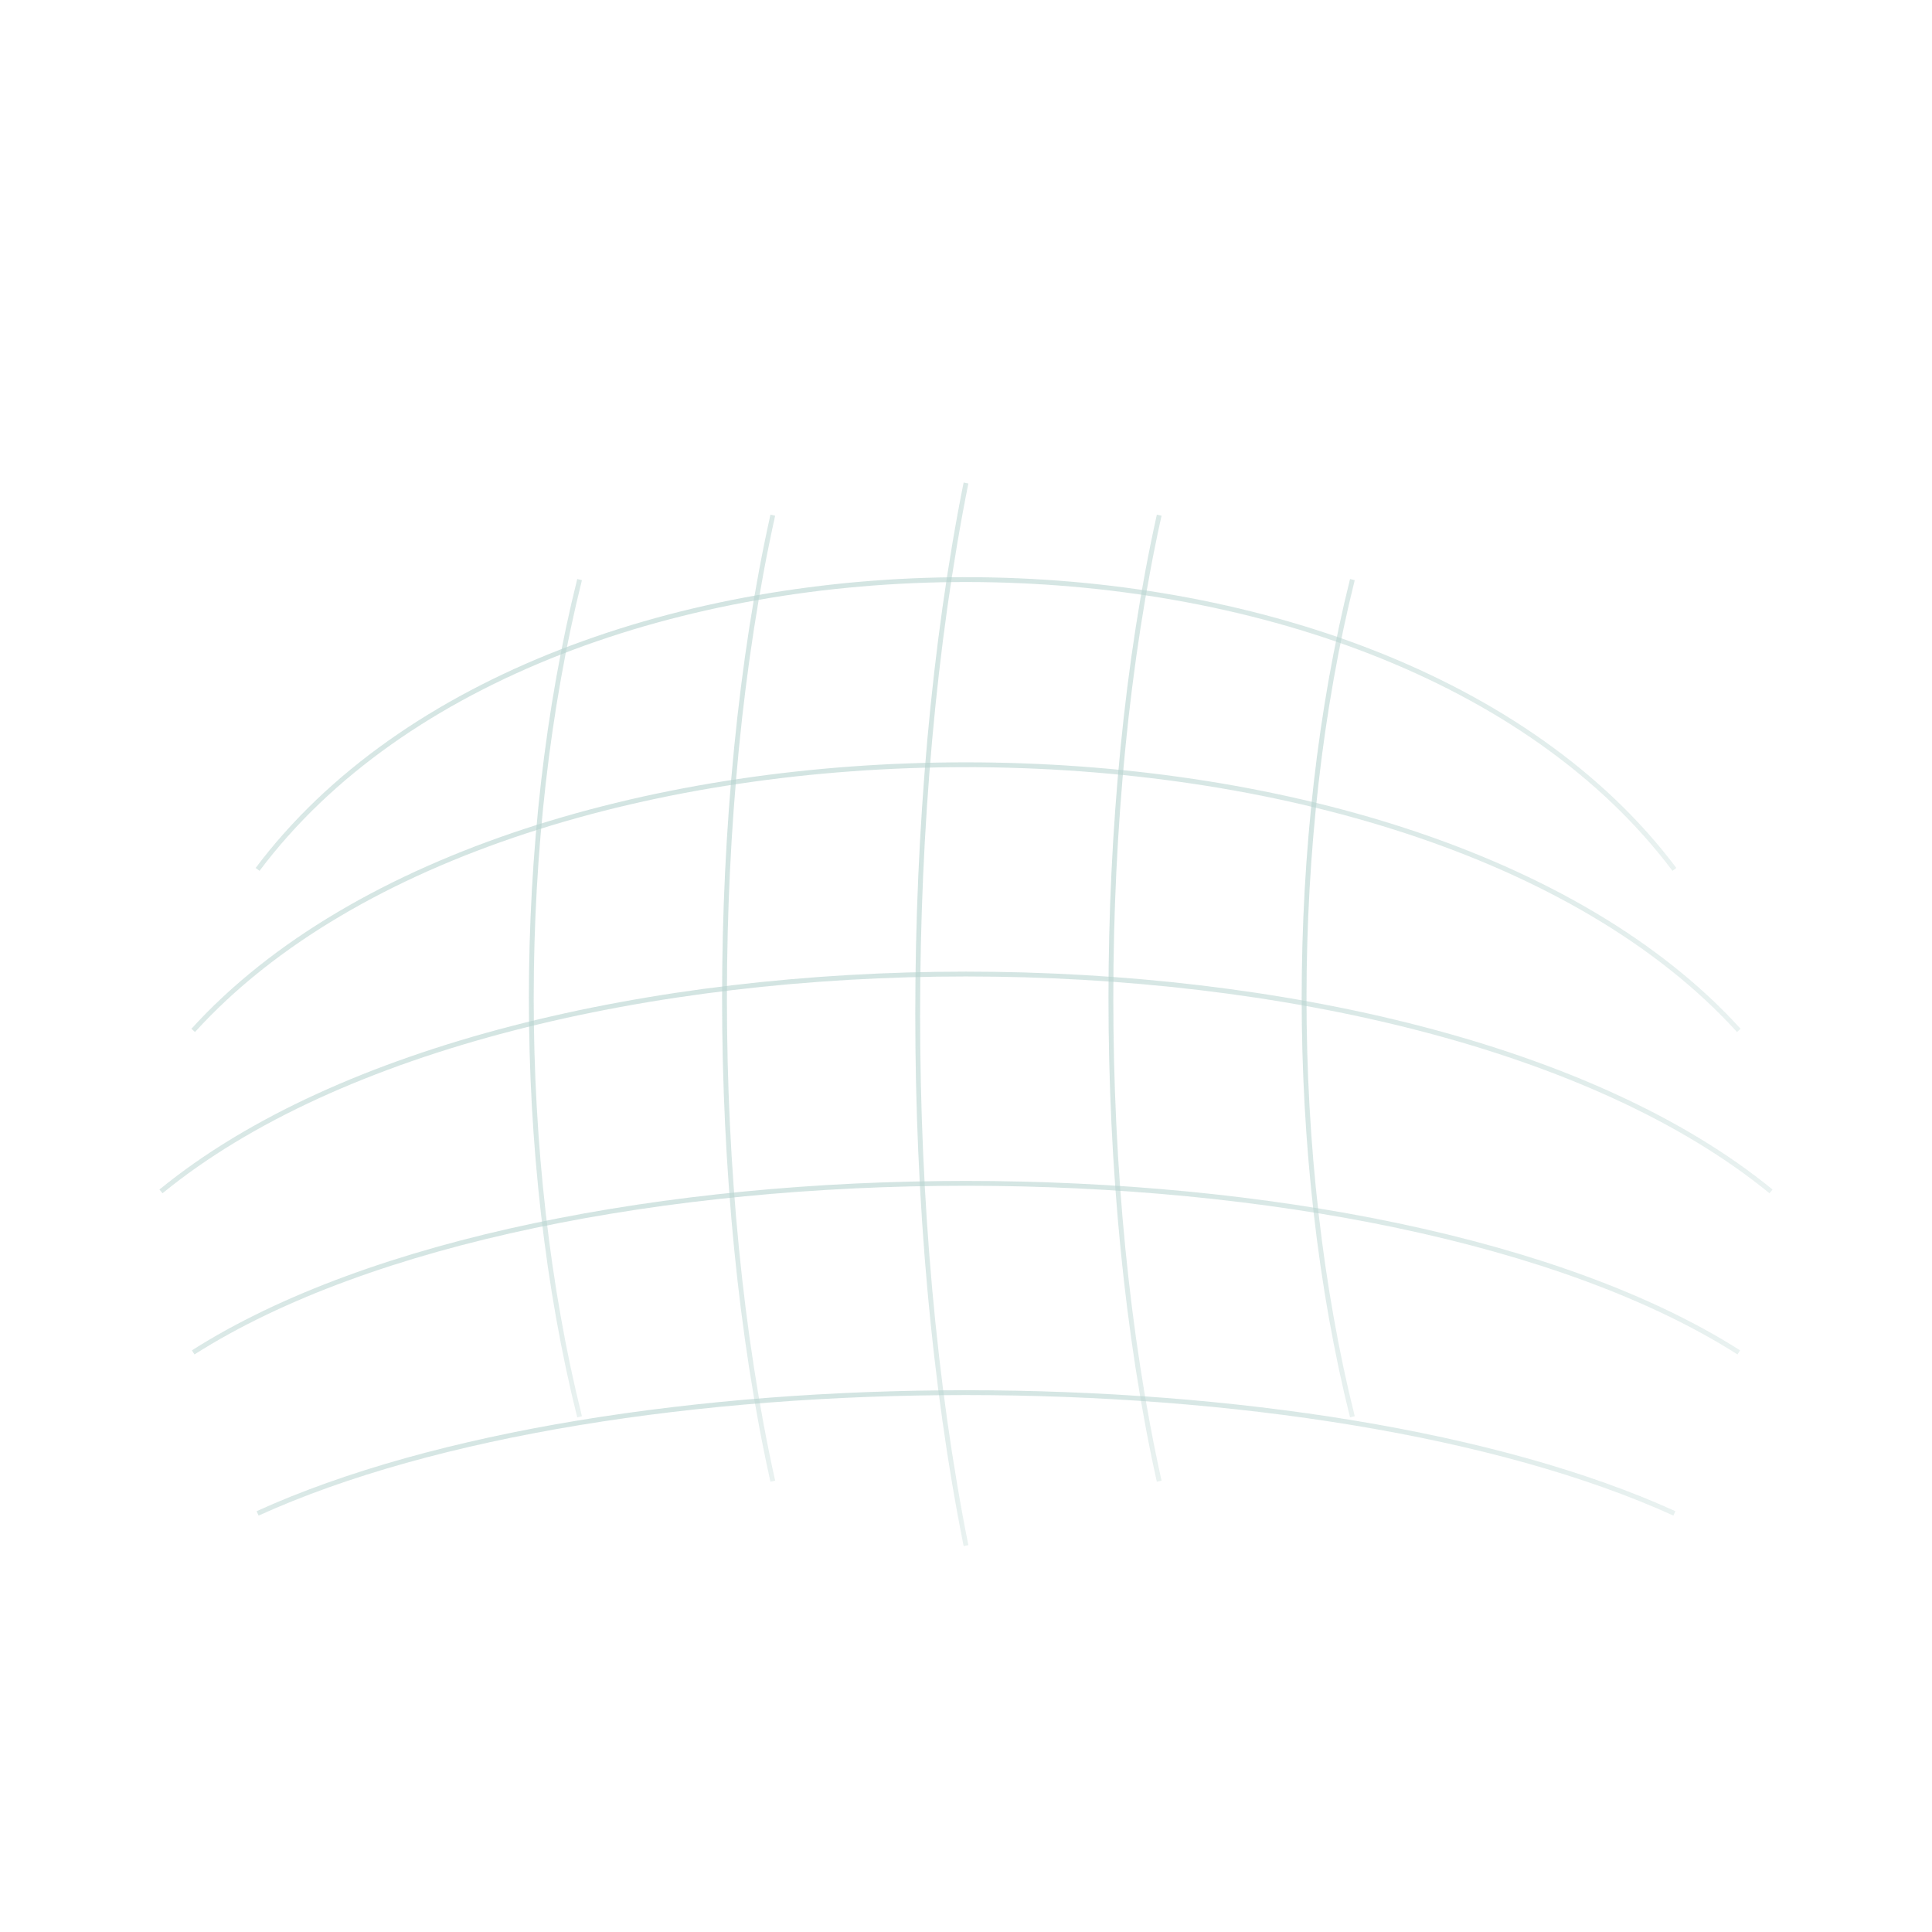
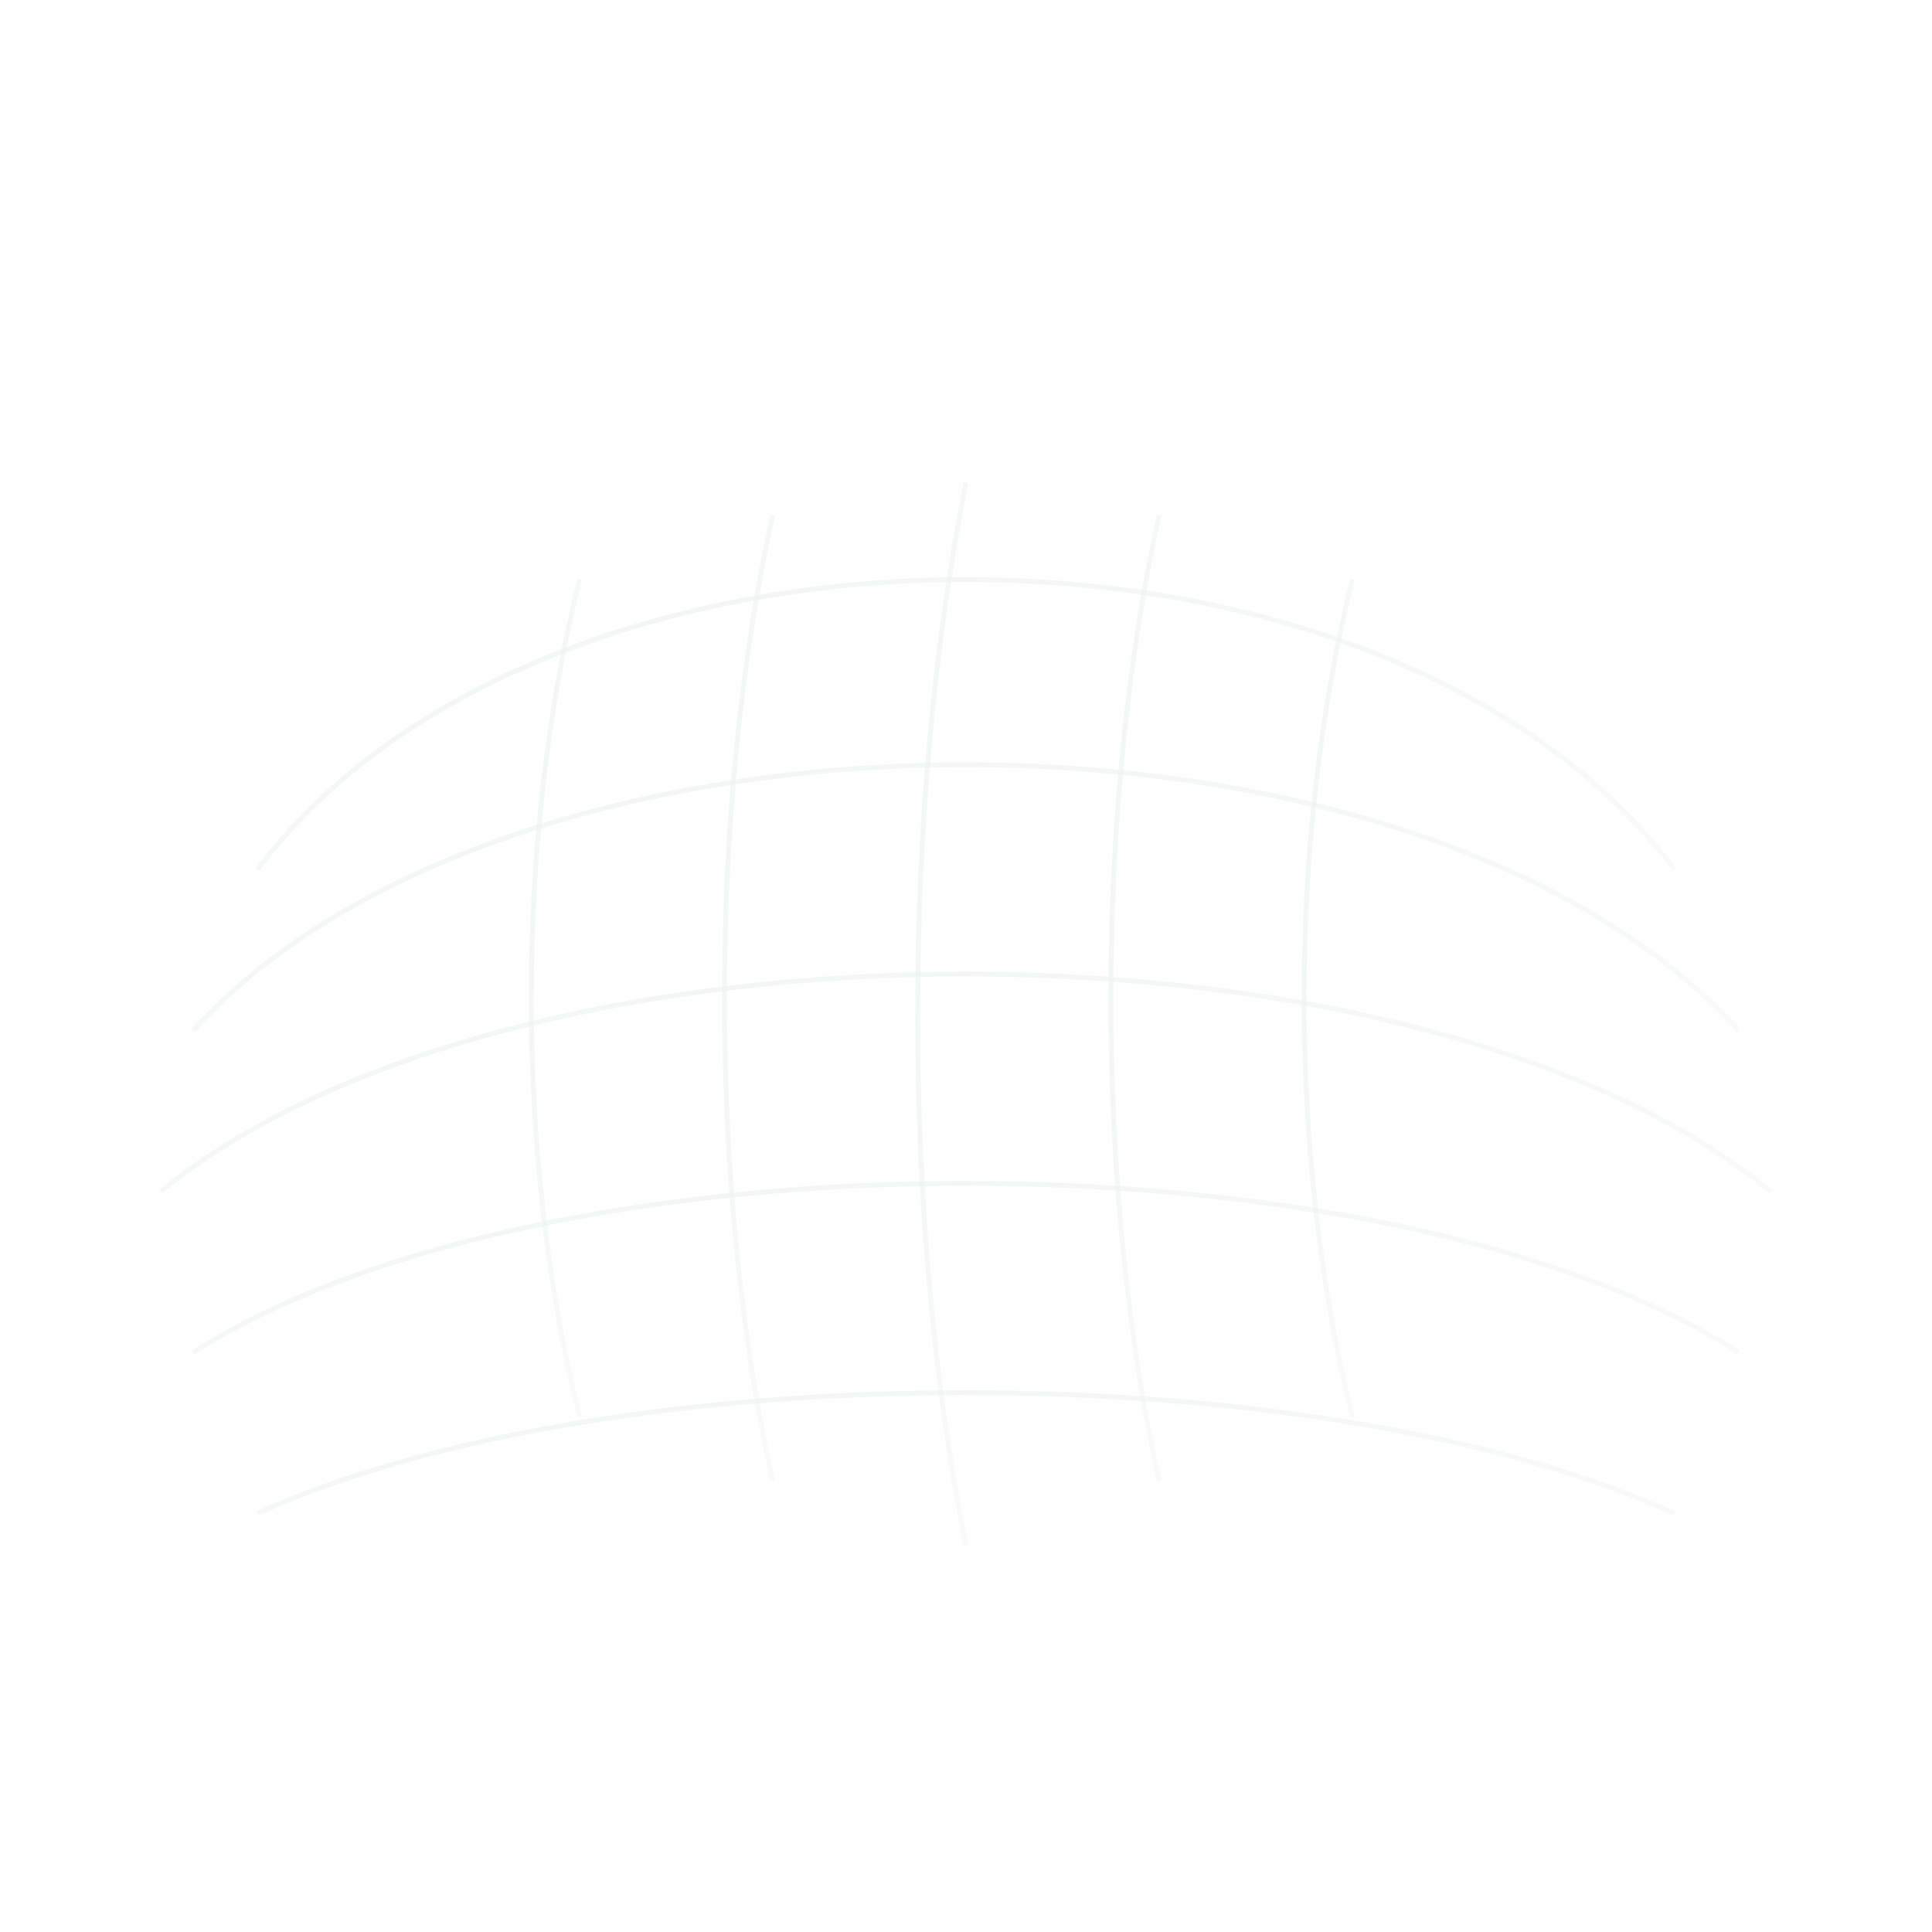
<svg xmlns="http://www.w3.org/2000/svg" viewBox="0 0 600 600" role="img" aria-label="Technical contour illustration">
  <defs>
    <linearGradient id="cadStroke" x1="0" y1="0" x2="1" y2="1">
      <stop offset="0" stop-color="#B8D4D0" stop-opacity="0.7" />
      <stop offset="1" stop-color="#B8D4D0" stop-opacity="0.3" />
    </linearGradient>
    <style>
      .c { fill: none; stroke: url(#cadStroke); stroke-width: 1.5; vector-effect: non-scaling-stroke; }
      .dash { stroke-dasharray: 6 8; }
    </style>
  </defs>
-   <g>
-     <path class="c" d="M80 270 C170 150, 430 150, 520 270" />
-     <path class="c" d="M60 320 C160 210, 440 210, 540 320" />
-     <path class="c" d="M50 370 C160 280, 440 280, 550 370" />
-     <path class="c" d="M60 420 C170 350, 430 350, 540 420" />
-     <path class="c" d="M80 470 C190 420, 410 420, 520 470" />
-   </g>
-   <g>
-     <path class="c" d="M180 180 C160 260, 160 360, 180 440" />
-     <path class="c" d="M240 160 C220 250, 220 370, 240 460" />
-     <path class="c" d="M300 150 C280 250, 280 380, 300 480" />
-     <path class="c" d="M360 160 C340 250, 340 370, 360 460" />
-     <path class="c" d="M420 180 C400 260, 400 360, 420 440" />
-   </g>
-   <g opacity="0.45">
-     <path class="c dash" d="M100 140 L500 140" />
-     <path class="c dash" d="M100 500 L500 500" />
-     <path class="c dash" d="M120 120 L120 520" />
-     <path class="c dash" d="M480 120 L480 520" />
+   <g opacity="0.3">
+     <g>
+       <path class="c" d="M80 270 C170 150, 430 150, 520 270" />
+       <path class="c" d="M60 320 C160 210, 440 210, 540 320" />
+       <path class="c" d="M50 370 C160 280, 440 280, 550 370" />
+       <path class="c" d="M60 420 C170 350, 430 350, 540 420" />
+       <path class="c" d="M80 470 C190 420, 410 420, 520 470" />
+     </g>
+     <g>
+       <path class="c" d="M180 180 C160 260, 160 360, 180 440" />
+       <path class="c" d="M240 160 C220 250, 220 370, 240 460" />
+       <path class="c" d="M300 150 C280 250, 280 380, 300 480" />
+       <path class="c" d="M360 160 C340 250, 340 370, 360 460" />
+       <path class="c" d="M420 180 C400 260, 400 360, 420 440" />
+     </g>
+     <g opacity="0.45">
+       <path class="c dash" d="M100 140 L500 140" />
+       <path class="c dash" d="M100 500 L500 500" />
+       <path class="c dash" d="M120 120 L120 520" />
+       <path class="c dash" d="M480 120 L480 520" />
+     </g>
  </g>
</svg>
